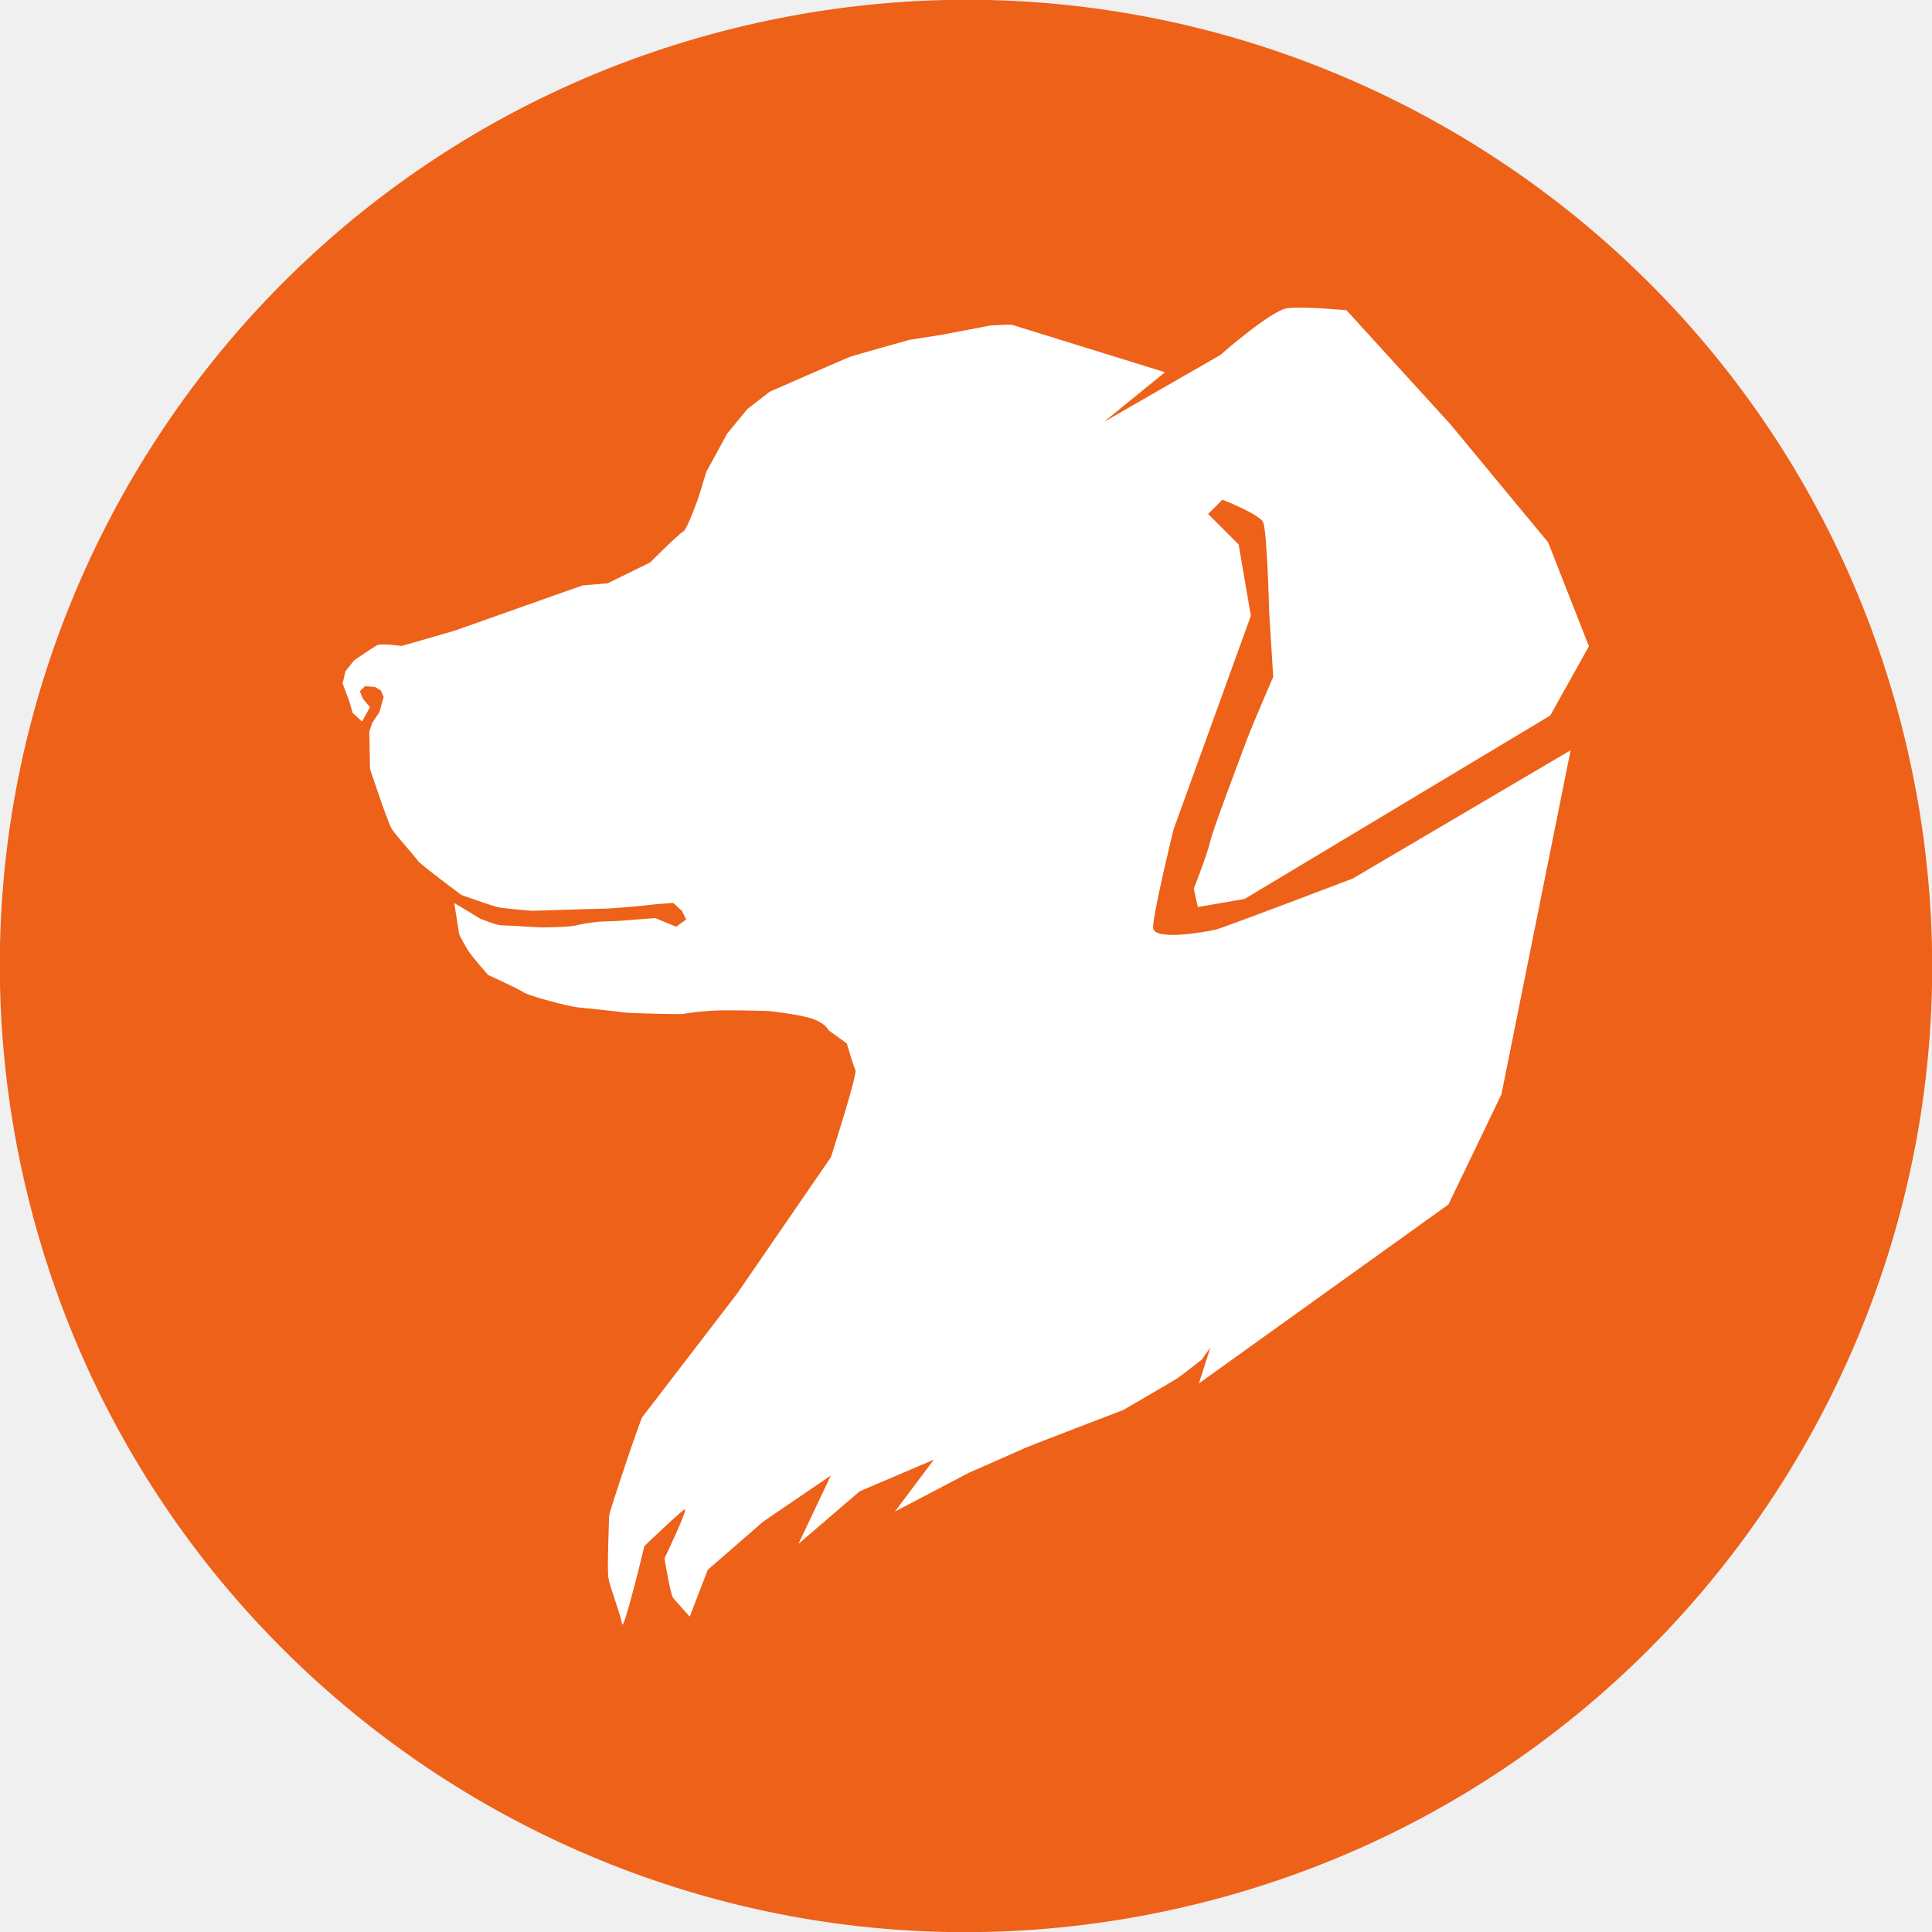
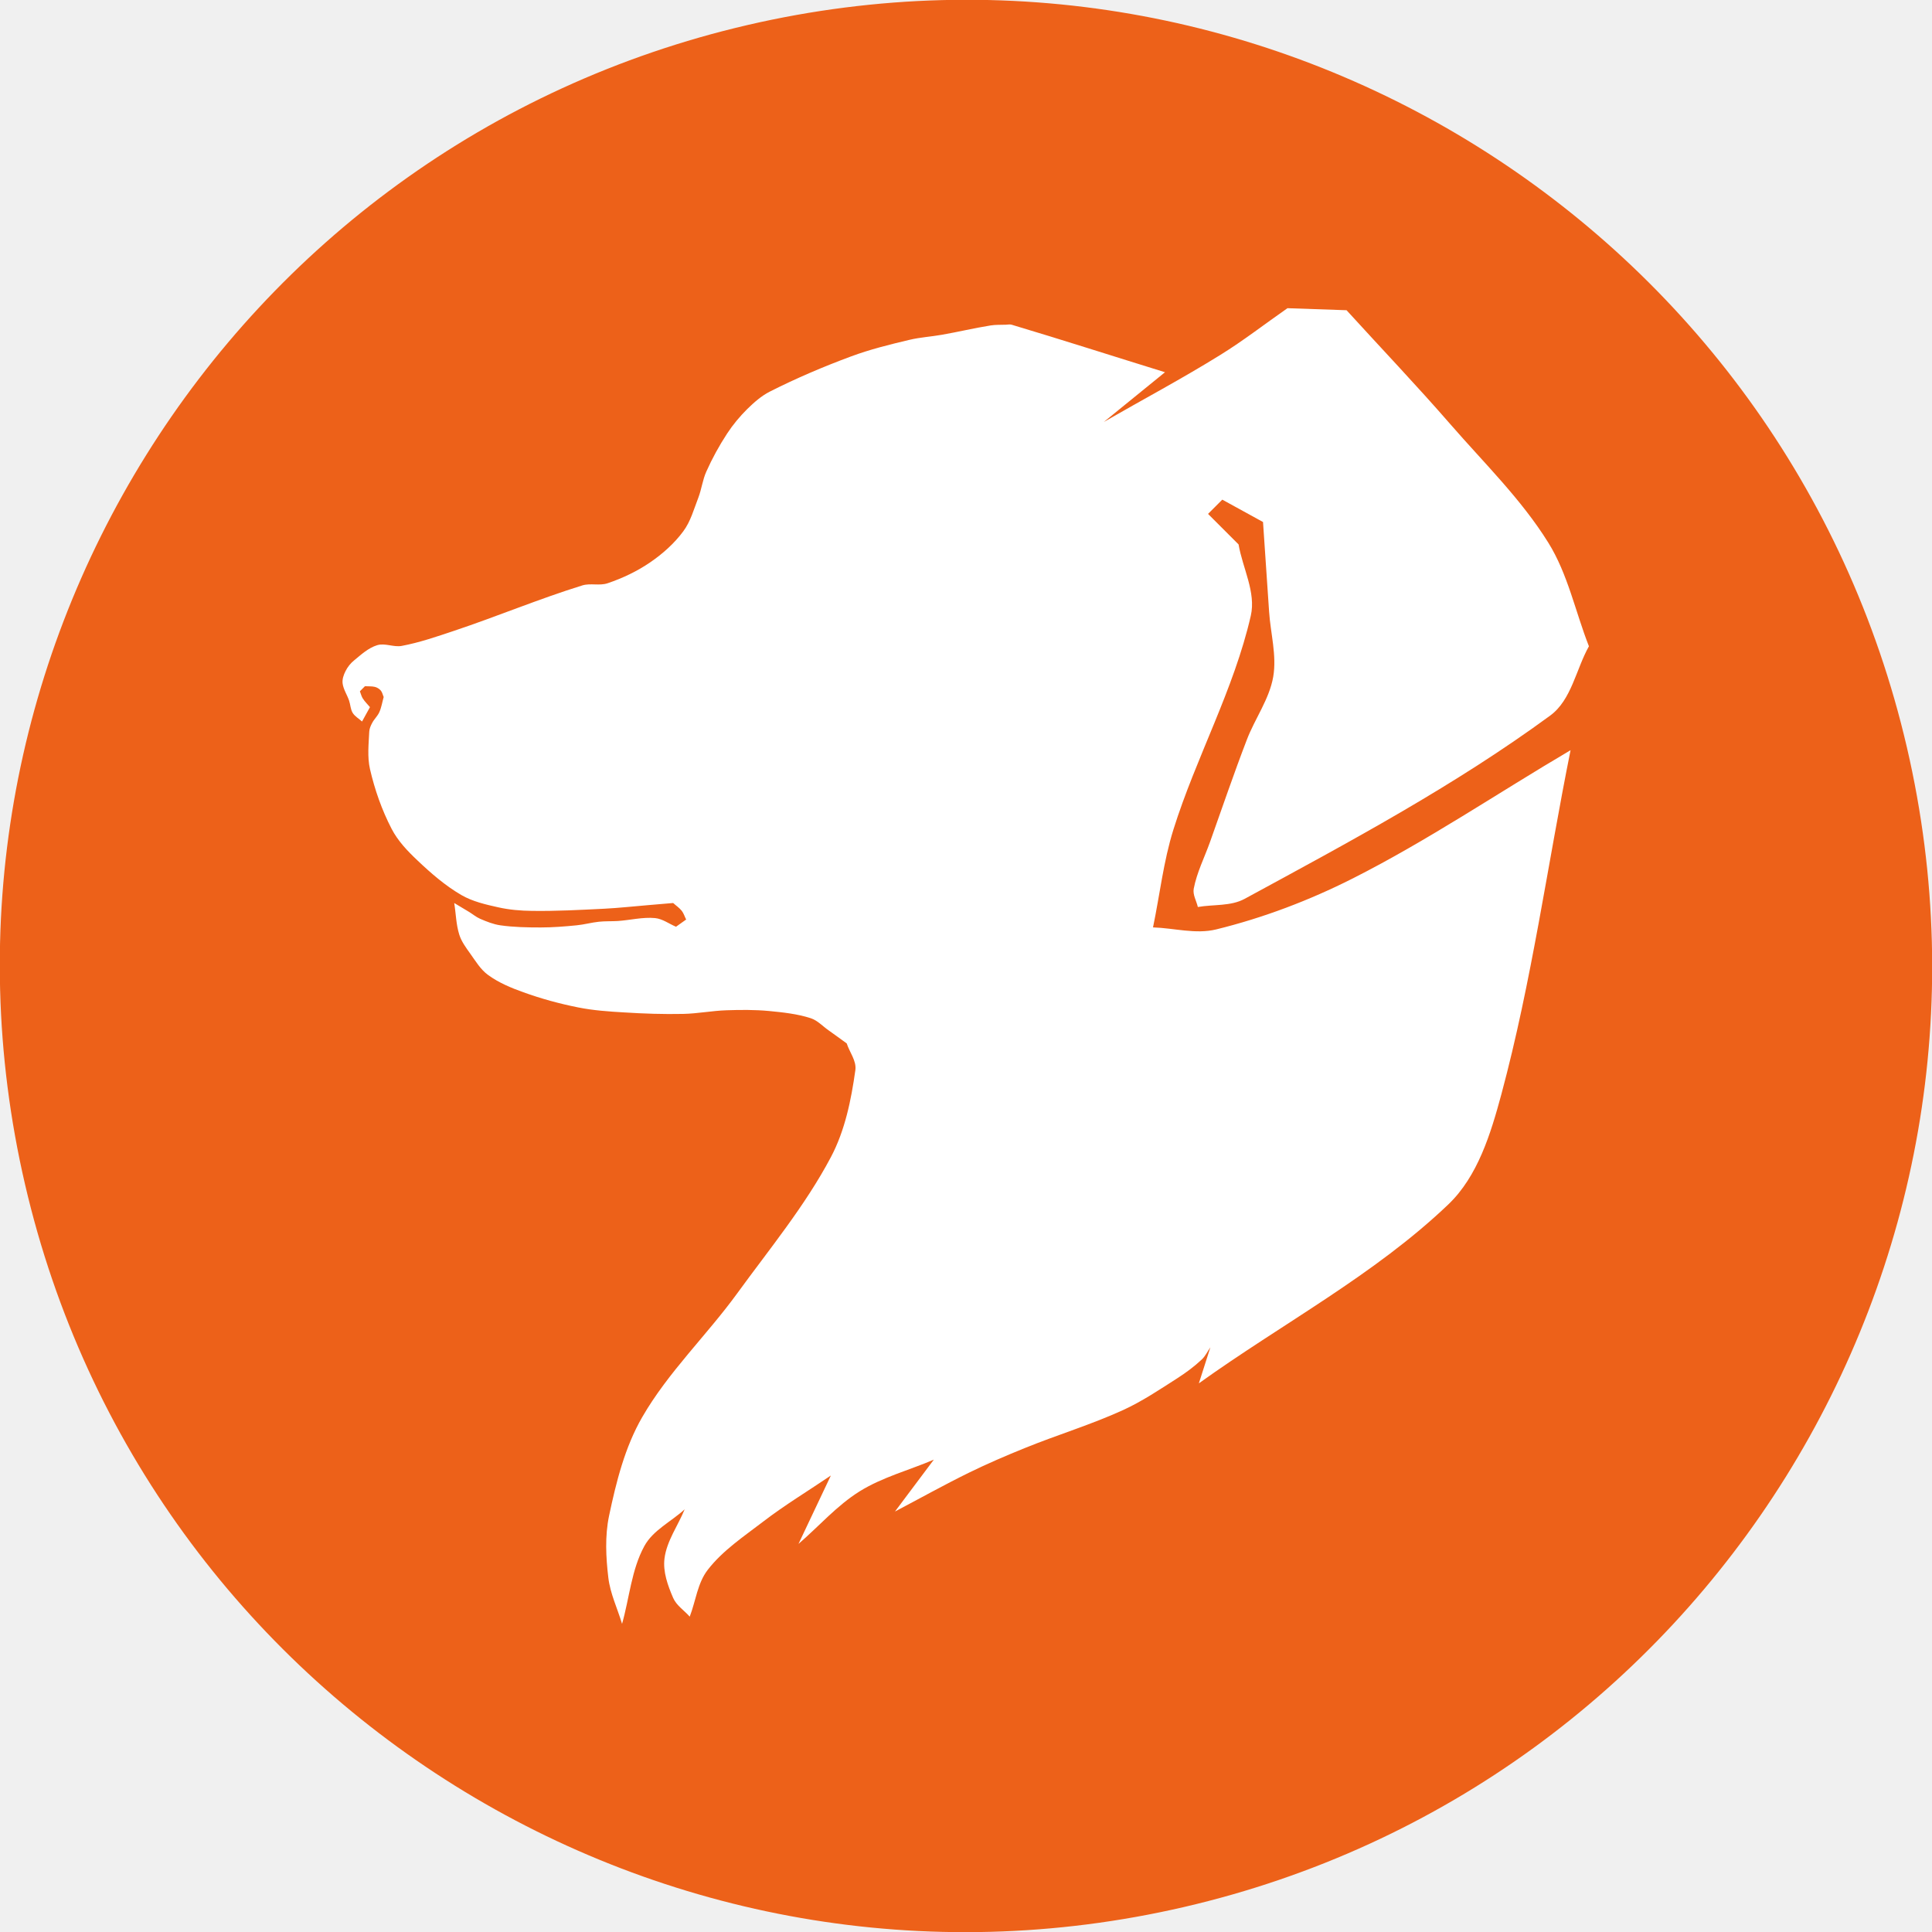
<svg xmlns="http://www.w3.org/2000/svg" width="32.403mm" height="32.403mm" viewBox="0 0 32.403 32.403" version="1.1" id="svg1" xml:space="preserve">
  <defs id="defs1" />
  <g id="g1">
    <g id="g2">
      <circle style="fill:#ed6119;fill-opacity:1;stroke:none;stroke-width:0.706;stroke-dasharray:none;stroke-opacity:1" id="circle5" cx="19.445" cy="-12.118" r="16.201" transform="rotate(76.93035)" />
-       <path style="fill:#ffffff;fill-opacity:1;stroke:#142f36;stroke-width:0.25;stroke-dasharray:none;stroke-opacity:0" d="M 18.513,7.077 19.539,6.243 16.967,5.446 h -0.097 L 16.616,5.458 15.795,5.615 15.252,5.7 c 0,0 -0.906,0.254 -0.978,0.278 -0.072,0.024 -1.365,0.592 -1.365,0.592 l -0.374,0.29 -0.338,0.411 -0.35,0.64 -0.133,0.435 c 0,0 -0.193,0.543 -0.254,0.568 -0.06,0.024 -0.556,0.519 -0.556,0.519 l -0.713,0.35 -0.423,0.036 -2.15,0.761 -0.882,0.254 c 0,0 -0.338,-0.048 -0.411,-0.012 -0.072,0.036 -0.386,0.254 -0.386,0.254 l -0.145,0.181 -0.048,0.205 0.109,0.29 0.06,0.205 0.157,0.145 0.133,-0.242 -0.121,-0.145 -0.048,-0.121 0.085,-0.085 0.169,0.012 0.097,0.06 0.048,0.109 -0.072,0.254 -0.121,0.181 -0.048,0.145 0.012,0.628 c 0,0 0.302,0.906 0.362,1.002 0.06,0.097 0.399,0.471 0.435,0.531 0.036,0.06 0.737,0.58 0.737,0.58 0,0 0.507,0.181 0.616,0.205 0.109,0.024 0.568,0.06 0.568,0.06 0,0 1.099,-0.036 1.208,-0.036 0.109,0 0.676,-0.048 0.737,-0.06 0.06,-0.012 0.423,-0.036 0.423,-0.036 l 0.145,0.133 0.072,0.145 -0.169,0.121 -0.35,-0.145 -0.628,0.048 -0.314,0.012 c 0,0 -0.242,0.024 -0.374,0.06 -0.133,0.036 -0.604,0.036 -0.604,0.036 0,0 -0.616,-0.036 -0.676,-0.036 -0.06,0 -0.338,-0.109 -0.338,-0.109 L 7.86,15.29 7.618,15.145 l 0.085,0.531 c 0,0 0.109,0.217 0.181,0.314 0.072,0.097 0.302,0.362 0.302,0.362 0,0 0.507,0.229 0.592,0.29 0.085,0.06 0.773,0.242 0.918,0.254 0.145,0.012 0.688,0.072 0.773,0.085 0.085,0.012 0.93,0.036 0.99,0.024 0.06,-0.012 0.362,-0.06 0.725,-0.06 0.362,0 0.713,0.012 0.713,0.012 0,0 0.459,0.048 0.701,0.121 0.242,0.072 0.302,0.205 0.302,0.205 l 0.302,0.217 c 0,0 0.109,0.374 0.145,0.447 0.036,0.072 -0.411,1.461 -0.411,1.461 l -1.57,2.283 c 0,0 -1.558,2.029 -1.594,2.077 -0.036,0.048 -0.556,1.594 -0.556,1.655 0,0.06 -0.036,0.882 -0.012,1.039 0.024,0.157 0.205,0.616 0.229,0.773 0.024,0.157 0.374,-1.304 0.374,-1.304 0,0 0.604,-0.58 0.676,-0.616 0.072,-0.036 -0.338,0.821 -0.338,0.821 0,0 0.097,0.604 0.145,0.664 0.048,0.06 0.278,0.314 0.278,0.314 l 0.302,-0.785 0.93,-0.809 1.135,-0.773 -0.544,1.147 1.027,-0.882 1.244,-0.531 -0.652,0.87 1.244,-0.652 c 0,0 0.882,-0.386 0.93,-0.411 0.048,-0.024 1.655,-0.64 1.655,-0.64 0,0 0.833,-0.483 0.906,-0.531 0.072,-0.048 0.411,-0.314 0.411,-0.314 l 0.145,-0.205 -0.193,0.604 4.185,-3.001 0.888,-1.845 1.161,-5.773 -3.655,2.152 c 0,0 -2.152,0.82 -2.289,0.854 -0.137,0.034 -1.059,0.205 -1.059,-0.034 0,-0.239 0.342,-1.64 0.342,-1.64 l 1.298,-3.587 -0.205,-1.196 -0.512,-0.512 0.239,-0.239 c 0,0 0.615,0.239 0.683,0.376 0.068,0.137 0.102,1.503 0.102,1.503 l 0.068,1.093 c 0,0 -0.342,0.786 -0.444,1.059 -0.102,0.273 -0.581,1.537 -0.615,1.708 -0.034,0.171 -0.273,0.786 -0.273,0.786 l 0.068,0.307 0.786,-0.137 L 26,12.001 26.649,10.839 25.965,9.097 24.326,7.116 22.583,5.203 c 0,0 -0.717,-0.068 -0.991,-0.034 -0.273,0.034 -1.127,0.786 -1.127,0.786 z" id="path5" />
+       <path style="fill:#ffffff;fill-opacity:1;stroke:#142f36;stroke-width:0.25;stroke-dasharray:none;stroke-opacity:0" d="M 18.513,7.077 C 18.855,6.799 19.197,6.521 19.539,6.243 C 18.682,5.978 17.827,5.703 16.967,5.446 C 16.936,5.437 16.902,5.445 16.87,5.446 C 16.785,5.449 16.7,5.445 16.616,5.458 C 16.341,5.502 16.07,5.567 15.795,5.615 C 15.615,5.647 15.43,5.657 15.252,5.7 C 14.922,5.778 14.591,5.86 14.273,5.978 C 13.809,6.15 13.351,6.345 12.909,6.569 C 12.768,6.641 12.647,6.749 12.534,6.859 C 12.408,6.984 12.293,7.122 12.196,7.27 C 12.063,7.473 11.945,7.688 11.846,7.91 C 11.784,8.048 11.767,8.203 11.713,8.345 C 11.638,8.538 11.583,8.746 11.459,8.912 C 11.308,9.116 11.113,9.289 10.904,9.432 C 10.685,9.582 10.442,9.697 10.191,9.782 C 10.057,9.828 9.903,9.777 9.768,9.818 C 9.042,10.043 8.339,10.338 7.618,10.579 C 7.328,10.676 7.037,10.777 6.737,10.833 C 6.602,10.858 6.457,10.781 6.326,10.821 C 6.179,10.866 6.059,10.977 5.94,11.075 C 5.88,11.123 5.829,11.187 5.795,11.256 C 5.763,11.319 5.738,11.391 5.746,11.461 C 5.759,11.563 5.822,11.653 5.855,11.751 C 5.878,11.818 5.878,11.896 5.915,11.956 C 5.953,12.017 6.02,12.053 6.072,12.101 C 6.117,12.021 6.161,11.94 6.205,11.86 C 6.165,11.811 6.118,11.768 6.085,11.715 C 6.061,11.678 6.052,11.634 6.036,11.594 C 6.064,11.566 6.093,11.537 6.121,11.509 C 6.177,11.513 6.235,11.507 6.29,11.521 C 6.327,11.531 6.362,11.553 6.387,11.582 C 6.412,11.612 6.419,11.654 6.435,11.69 C 6.411,11.775 6.398,11.864 6.362,11.944 C 6.333,12.01 6.275,12.061 6.242,12.125 C 6.218,12.17 6.196,12.219 6.193,12.27 C 6.183,12.479 6.159,12.694 6.205,12.898 C 6.285,13.245 6.404,13.585 6.568,13.901 C 6.673,14.104 6.836,14.275 7.003,14.432 C 7.229,14.647 7.469,14.855 7.739,15.012 C 7.926,15.12 8.144,15.17 8.355,15.217 C 8.541,15.259 8.733,15.275 8.923,15.277 C 9.326,15.283 9.728,15.261 10.131,15.241 C 10.377,15.229 10.622,15.201 10.867,15.181 C 11.008,15.169 11.149,15.157 11.29,15.145 C 11.338,15.189 11.395,15.226 11.435,15.277 C 11.468,15.32 11.483,15.374 11.508,15.422 C 11.451,15.463 11.395,15.503 11.338,15.543 C 11.222,15.495 11.114,15.411 10.988,15.398 C 10.779,15.378 10.57,15.433 10.36,15.447 C 10.256,15.453 10.15,15.448 10.046,15.459 C 9.92,15.472 9.797,15.507 9.672,15.519 C 9.471,15.539 9.269,15.555 9.068,15.555 C 8.842,15.555 8.615,15.551 8.391,15.519 C 8.274,15.502 8.162,15.457 8.053,15.41 C 7.984,15.38 7.925,15.329 7.86,15.29 C 7.78,15.241 7.699,15.193 7.618,15.145 C 7.647,15.322 7.649,15.505 7.703,15.676 C 7.739,15.791 7.814,15.892 7.884,15.99 C 7.976,16.118 8.059,16.26 8.186,16.352 C 8.364,16.482 8.571,16.568 8.778,16.642 C 9.077,16.75 9.385,16.834 9.696,16.896 C 9.95,16.947 10.21,16.965 10.469,16.98 C 10.798,17.001 11.129,17.012 11.459,17.005 C 11.701,17 11.942,16.952 12.184,16.944 C 12.421,16.936 12.66,16.934 12.896,16.956 C 13.132,16.979 13.372,17.004 13.597,17.077 C 13.713,17.115 13.799,17.213 13.899,17.282 C 14.001,17.354 14.1,17.427 14.201,17.5 C 14.249,17.649 14.367,17.792 14.346,17.947 C 14.276,18.448 14.172,18.961 13.935,19.408 C 13.503,20.224 12.908,20.944 12.365,21.691 C 11.852,22.397 11.207,23.012 10.771,23.768 C 10.48,24.272 10.335,24.854 10.215,25.423 C 10.144,25.762 10.162,26.118 10.203,26.462 C 10.235,26.729 10.356,26.977 10.433,27.235 C 10.557,26.8 10.59,26.327 10.807,25.93 C 10.953,25.663 11.258,25.52 11.483,25.314 C 11.371,25.588 11.183,25.842 11.145,26.136 C 11.116,26.36 11.2,26.592 11.29,26.8 C 11.346,26.928 11.475,27.009 11.568,27.114 C 11.669,26.852 11.698,26.551 11.87,26.329 C 12.121,26.004 12.474,25.77 12.8,25.52 C 13.163,25.241 13.557,25.004 13.935,24.747 C 13.754,25.129 13.573,25.512 13.392,25.894 C 13.734,25.6 14.035,25.251 14.418,25.012 C 14.801,24.774 15.248,24.658 15.662,24.481 C 15.445,24.771 15.227,25.061 15.01,25.351 C 15.425,25.133 15.834,24.904 16.254,24.698 C 16.559,24.549 16.87,24.415 17.184,24.288 C 17.732,24.065 18.301,23.894 18.839,23.648 C 19.157,23.502 19.45,23.305 19.745,23.116 C 19.89,23.023 20.029,22.92 20.155,22.802 C 20.216,22.745 20.252,22.665 20.3,22.597 C 20.236,22.798 20.171,22.999 20.107,23.201 C 21.502,22.2 23.05,21.385 24.291,20.2 C 24.785,19.728 25.002,19.014 25.18,18.355 C 25.69,16.459 25.954,14.506 26.341,12.582 C 25.123,13.299 23.948,14.096 22.686,14.734 C 21.959,15.101 21.188,15.394 20.397,15.588 C 20.054,15.672 19.691,15.565 19.338,15.554 C 19.452,15.007 19.513,14.447 19.68,13.914 C 20.06,12.701 20.695,11.566 20.978,10.327 C 21.068,9.933 20.841,9.53 20.773,9.131 C 20.602,8.96 20.431,8.79 20.261,8.619 C 20.34,8.539 20.42,8.459 20.5,8.38 C 20.727,8.505 20.955,8.63 21.183,8.755 C 21.217,9.257 21.252,9.758 21.285,10.259 C 21.309,10.623 21.416,10.992 21.354,11.352 C 21.288,11.729 21.046,12.053 20.91,12.411 C 20.693,12.976 20.498,13.549 20.295,14.119 C 20.202,14.38 20.073,14.632 20.021,14.905 C 20.002,15.008 20.067,15.11 20.09,15.212 C 20.352,15.166 20.642,15.202 20.875,15.075 C 22.626,14.124 24.394,13.179 26,12.001 C 26.357,11.739 26.432,11.226 26.649,10.839 C 26.421,10.259 26.296,9.626 25.965,9.097 C 25.512,8.37 24.888,7.763 24.326,7.116 C 23.76,6.465 23.164,5.84 22.584,5.203 C 22.253,5.191 21.923,5.18 21.593,5.169 C 21.217,5.431 20.855,5.713 20.465,5.954 C 19.827,6.35 19.164,6.702 18.513,7.077 Z" id="path5" />
    </g>
  </g>
</svg>
